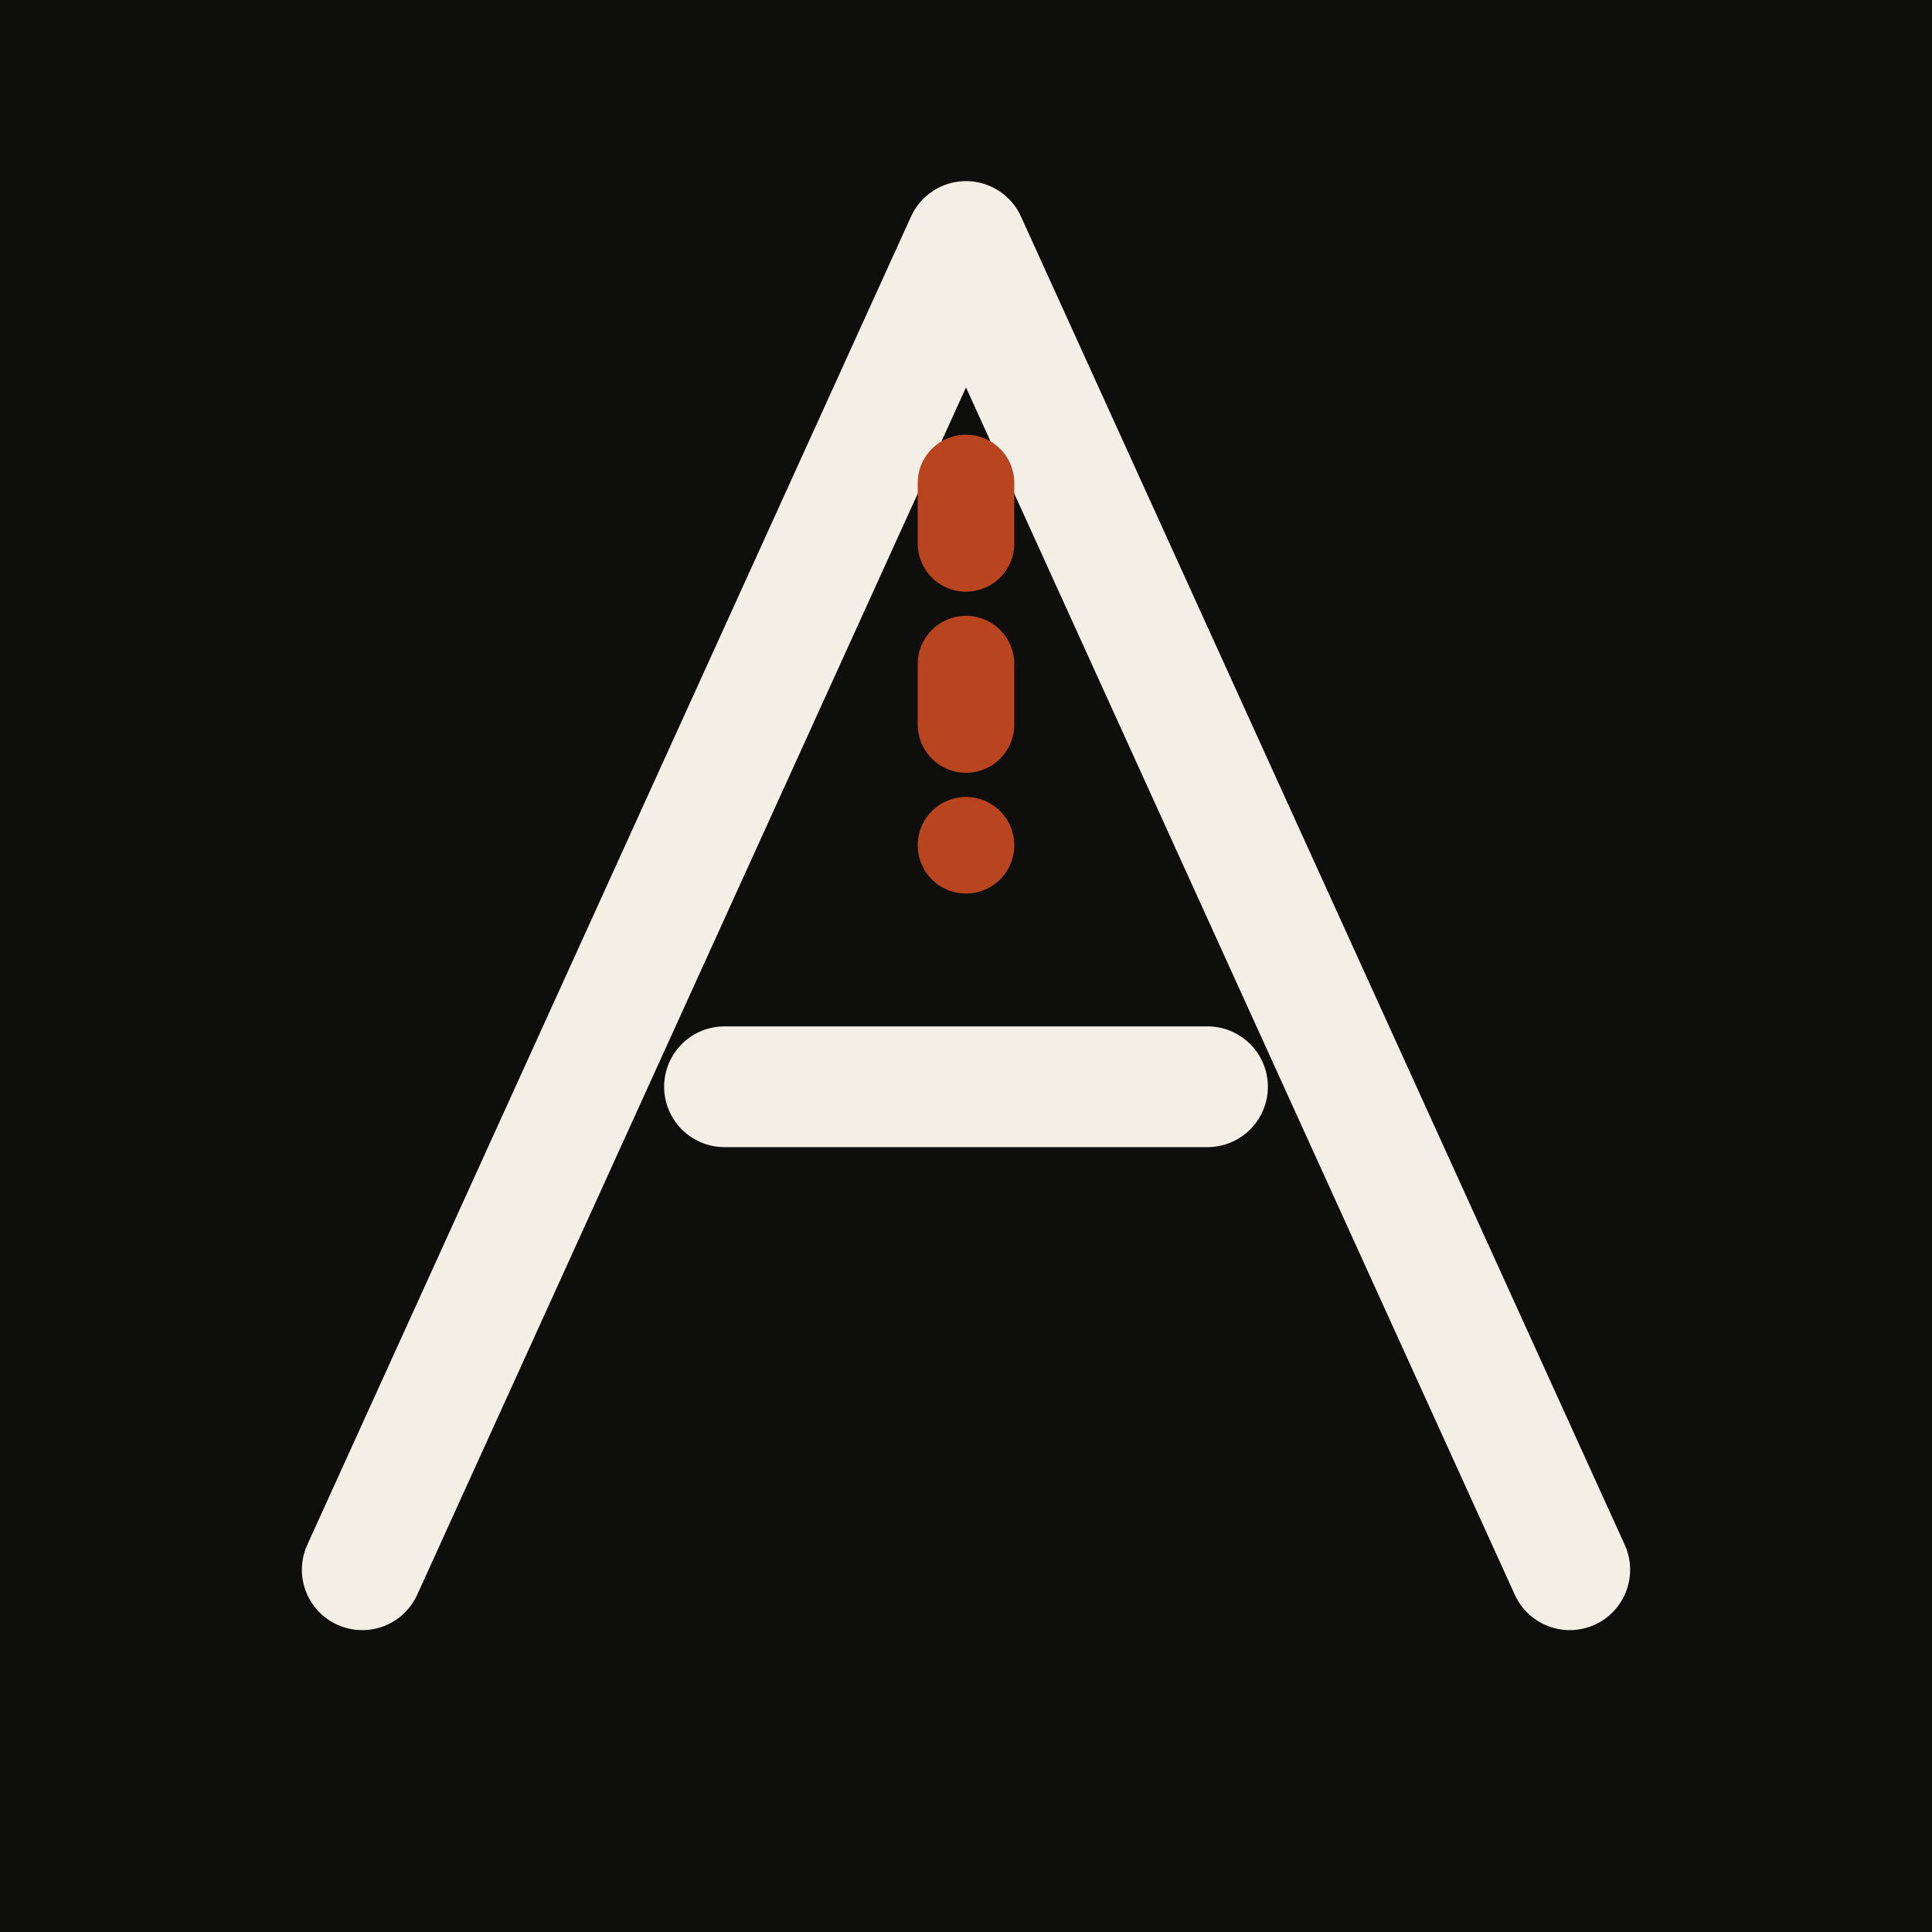
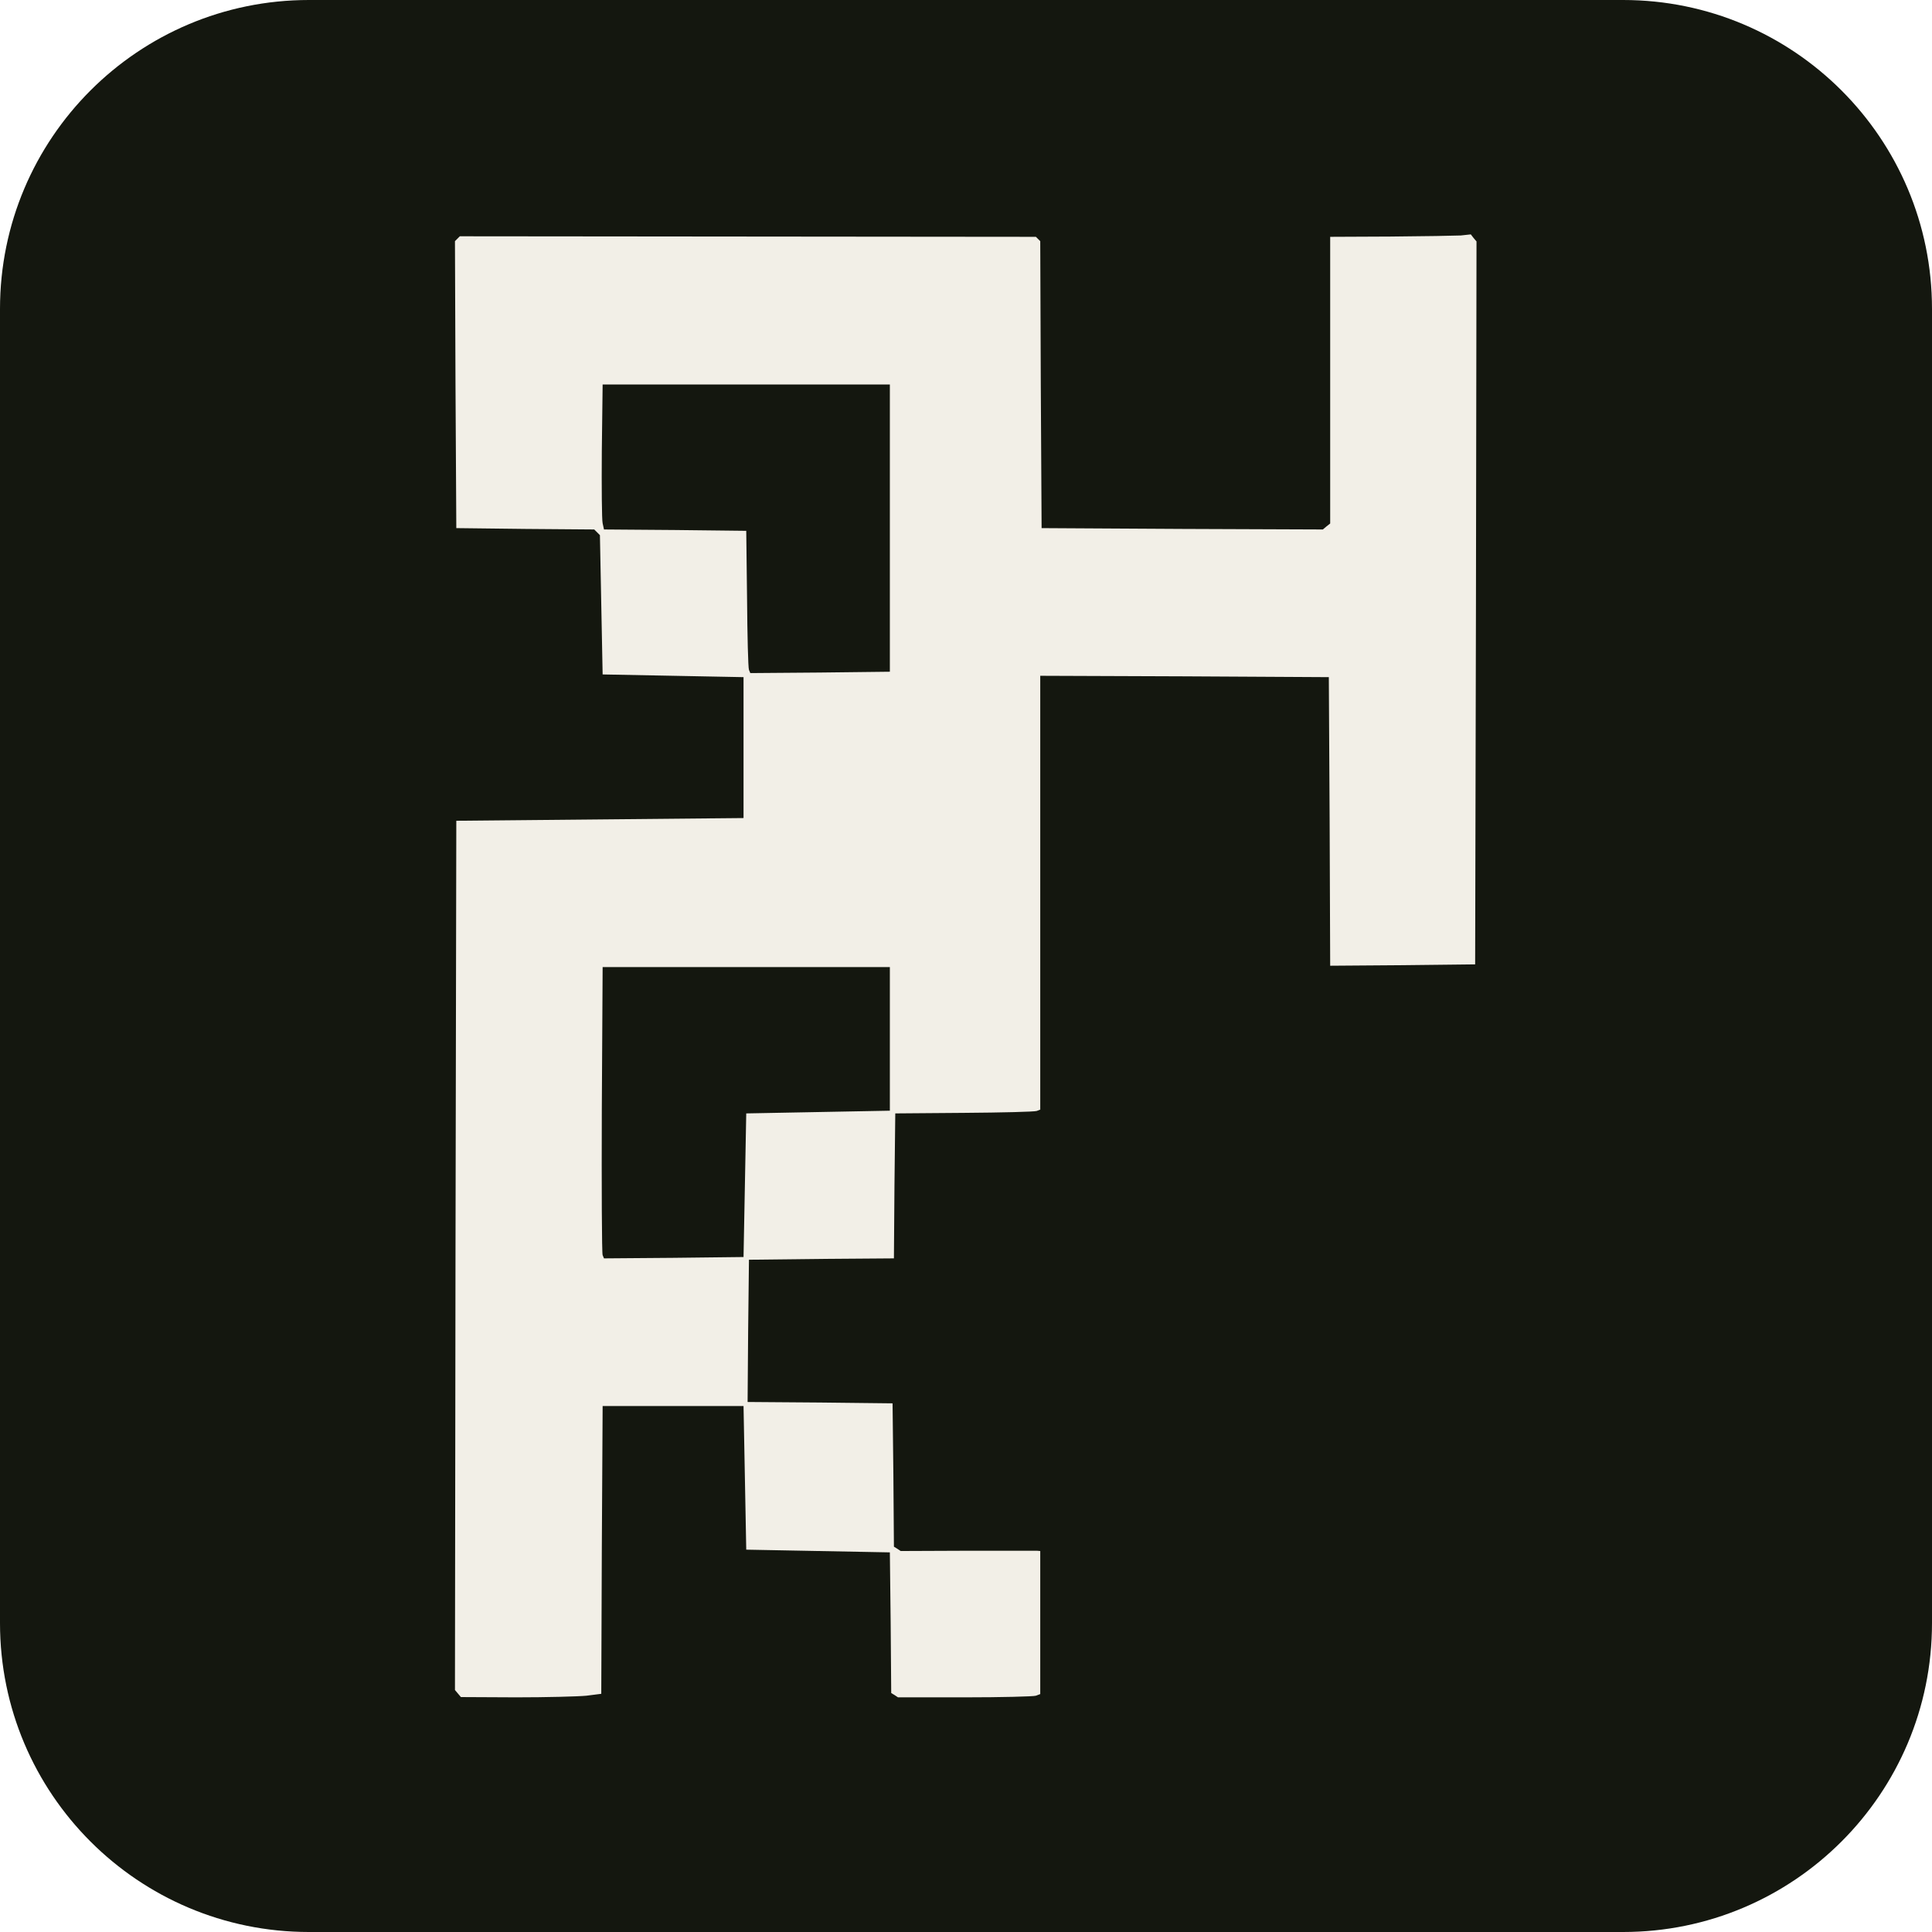
- <svg xmlns="http://www.w3.org/2000/svg" viewBox="0 0 32 32">
-   <rect width="32" height="32" fill="#0e0e0c" />
-   <path d="M6 26 L16 4 L26 26" stroke="#f4efe6" stroke-width="2" stroke-linecap="round" stroke-linejoin="round" fill="none" />
-   <path d="M12 18 L20 18" stroke="#f4efe6" stroke-width="2" stroke-linecap="round" fill="none" />
-   <path d="M16 8 L16 14" stroke="#b8451f" stroke-width="1.6" stroke-linecap="round" stroke-dasharray="1 2" fill="none" />
+ <svg xmlns="http://www.w3.org/2000/svg" viewBox="0 0 713 713">
+   <rect width="713" height="713" rx="114" fill="#14170F" />
+   <g transform="translate(167.9 86.4)">
+     <path fill-rule="evenodd" fill="#F2EFE7" d="M22.6,540.0L2.2,539.9L1.1,538.6L-0.0,537.3L0.2,376.9L0.5,216.5L53.5,216.0L106.5,215.5L106.5,189.5L106.5,163.5L80.5,163.0L54.5,162.5L54.0,136.8L53.5,111.1L52.5,110.1L51.4,109.0L26.0,108.8L0.5,108.5L0.2,55.6L-0.0,2.6L0.9,1.7L1.8,0.8L108.1,0.9L214.4,1.0L215.2,1.8L216.0,2.6L216.2,55.5L216.5,108.5L268.4,108.8L320.3,109.0L321.6,107.9L323.0,106.8L323.0,53.9L323.0,1.0L345.2,0.9C357.5,0.8 369.2,0.6 371.2,0.5L374.9,0.1L375.9,1.4L377.0,2.7L376.8,136.1L376.5,269.5L349.8,269.8L323.0,270.0L322.8,216.8L322.5,163.5L269.2,163.2L216.0,163.0L216.0,243.0L216.0,323.1L214.7,323.6C213.9,323.9 201.9,324.2 187.9,324.3L162.5,324.5L162.2,351.2L162.0,378.0L135.2,378.2L108.5,378.5L108.2,404.7L108.0,431.0L134.7,431.2L161.5,431.5L161.8,458.0L162.0,484.4L163.3,485.2L164.5,486.0L189.0,485.9C202.5,485.9 214.1,485.9 214.8,485.9L216.0,486.0L216.0,512.4L216.0,538.8L214.4,539.4C213.5,539.7 201.7,540.0 188.2,540.0L163.5,540.0L162.3,539.2L161.0,538.4L160.8,512.5L160.5,486.5L134.0,486.0L107.5,485.5L107.0,459.0L106.5,432.5L80.5,432.5L54.5,432.5L54.2,485.6L54.0,538.7L48.5,539.4C45.4,539.7 33.8,540.0 22.6,540.0Z M80.7,377.8L106.5,377.5L107.0,351.0L107.5,324.5L134.0,324.0L160.5,323.5L160.5,297.0L160.5,270.5L107.5,270.5L54.5,270.5L54.2,323.0C54.1,351.9 54.2,376.1 54.5,376.8L55.0,378.0L80.7,377.8Z M134.7,161.8L160.5,161.5L160.5,108.5L160.5,55.5L107.5,55.5L54.5,55.5L54.2,80.0C54.1,93.5 54.2,105.5 54.5,106.7L55.0,109.0L81.3,109.2L107.5,109.5L107.8,134.5C107.9,148.2 108.2,160.1 108.5,160.8L109.0,162.0L134.7,161.8Z" />
+   </g>
</svg>
